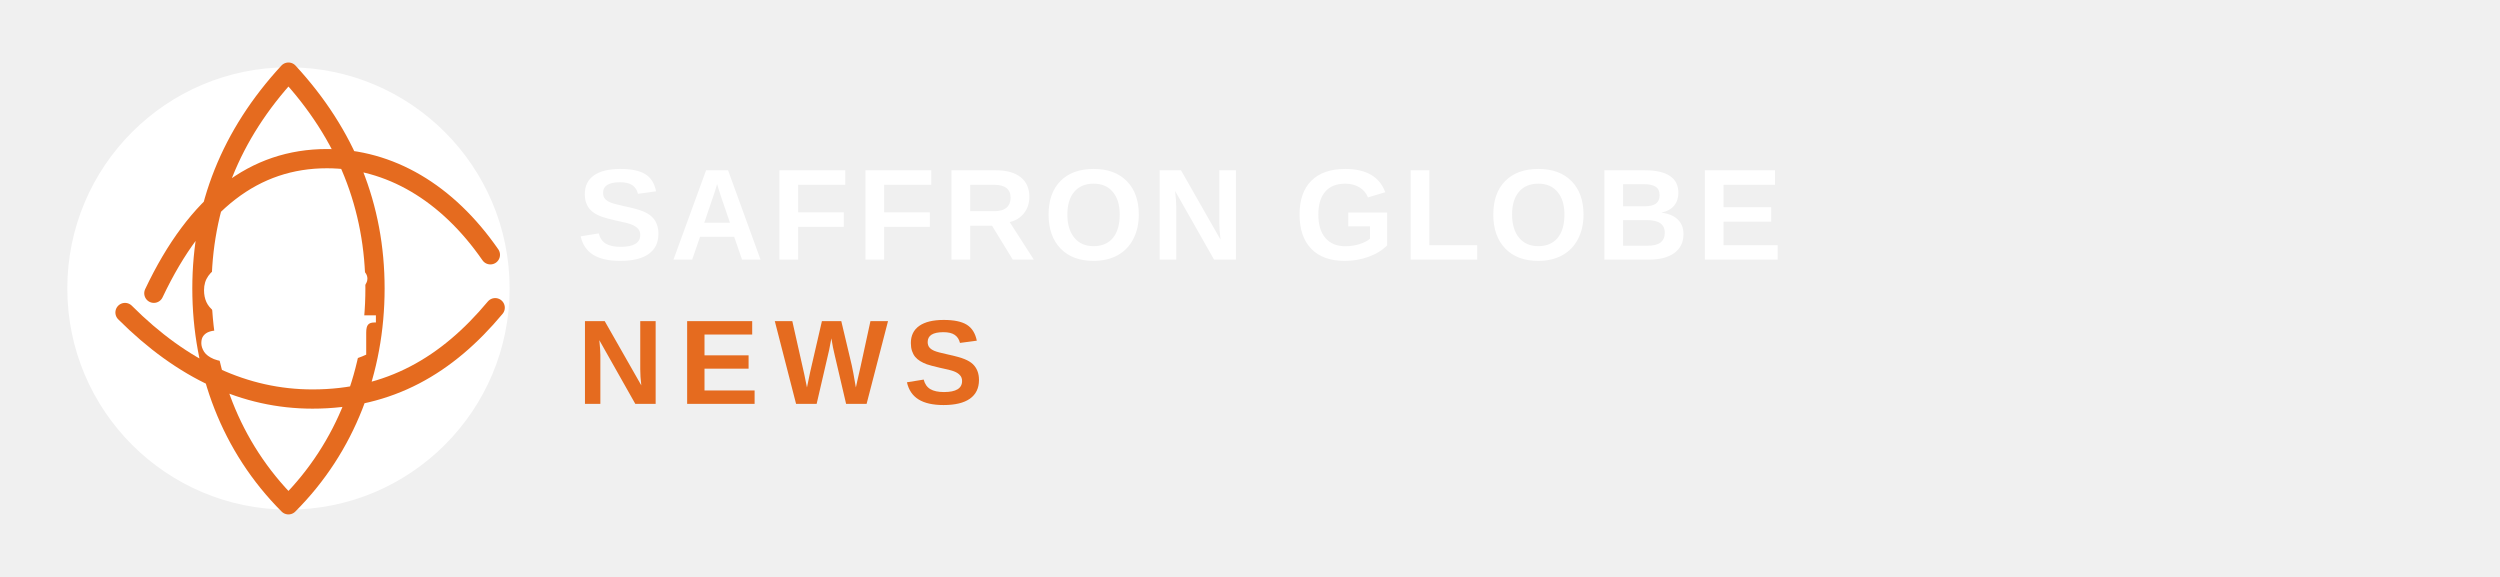
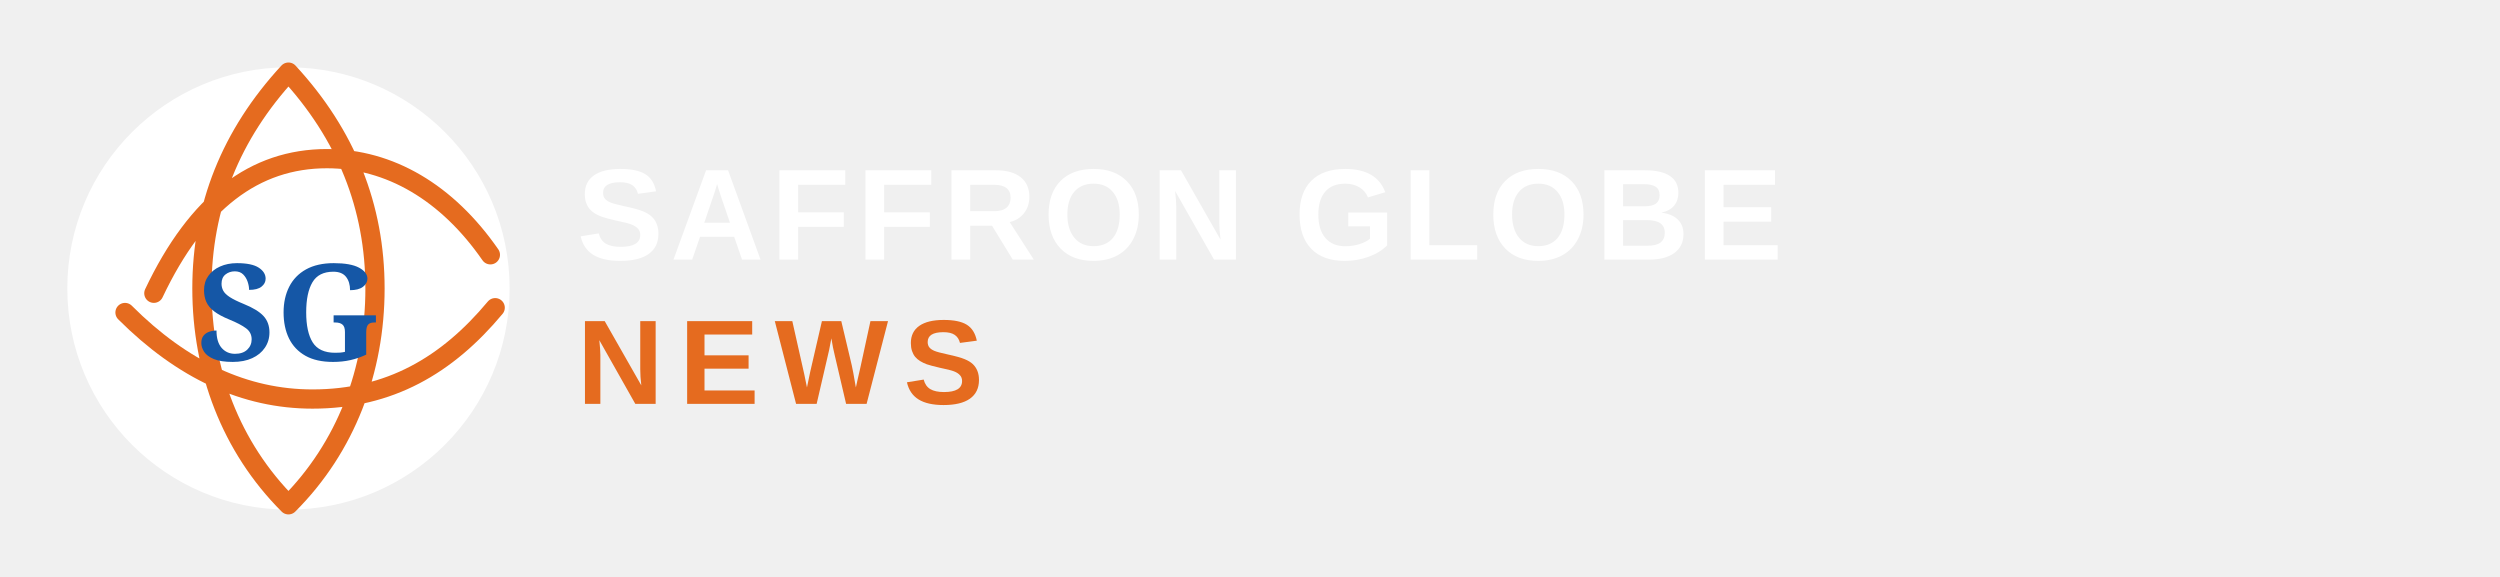
<svg xmlns="http://www.w3.org/2000/svg" viewBox="0 0 520 120" role="img" aria-labelledby="title desc">
  <rect width="520" height="120" fill="none" />
  <g transform="translate(8 8)">
    <circle cx="52" cy="52" r="46" fill="#ffffff" />
    <path d="M24 53c9-19 21-28 36-28 13 0 25 7 34 20M18 57c12 12 25 18 39 18 16 0 28-7 38-19M52 7c-12 13-18 28-18 45s6 33 18 45M52 7c12 13 18 28 18 45s-6 33-18 45" fill="none" stroke="#e56b1f" stroke-width="4" stroke-linecap="round" />
-     <text x="52" y="67" text-anchor="middle" font-family="Georgia,serif" font-size="28" font-weight="700" fill="#fff">SG</text>
+     <text x="52" y="67" text-anchor="middle" font-family="Georgia,serif" font-size="28" font-weight="700" fill="#1557a6">SG</text>
  </g>
  <text x="120" y="54" font-family="Arial,sans-serif" font-size="27" font-weight="800" letter-spacing="1.4" fill="#ffffff">SAFFRON GLOBE</text>
  <text x="120" y="84" font-family="Arial,sans-serif" font-size="25" font-weight="800" letter-spacing="3.2" fill="#e56b1f">NEWS</text>
</svg>
